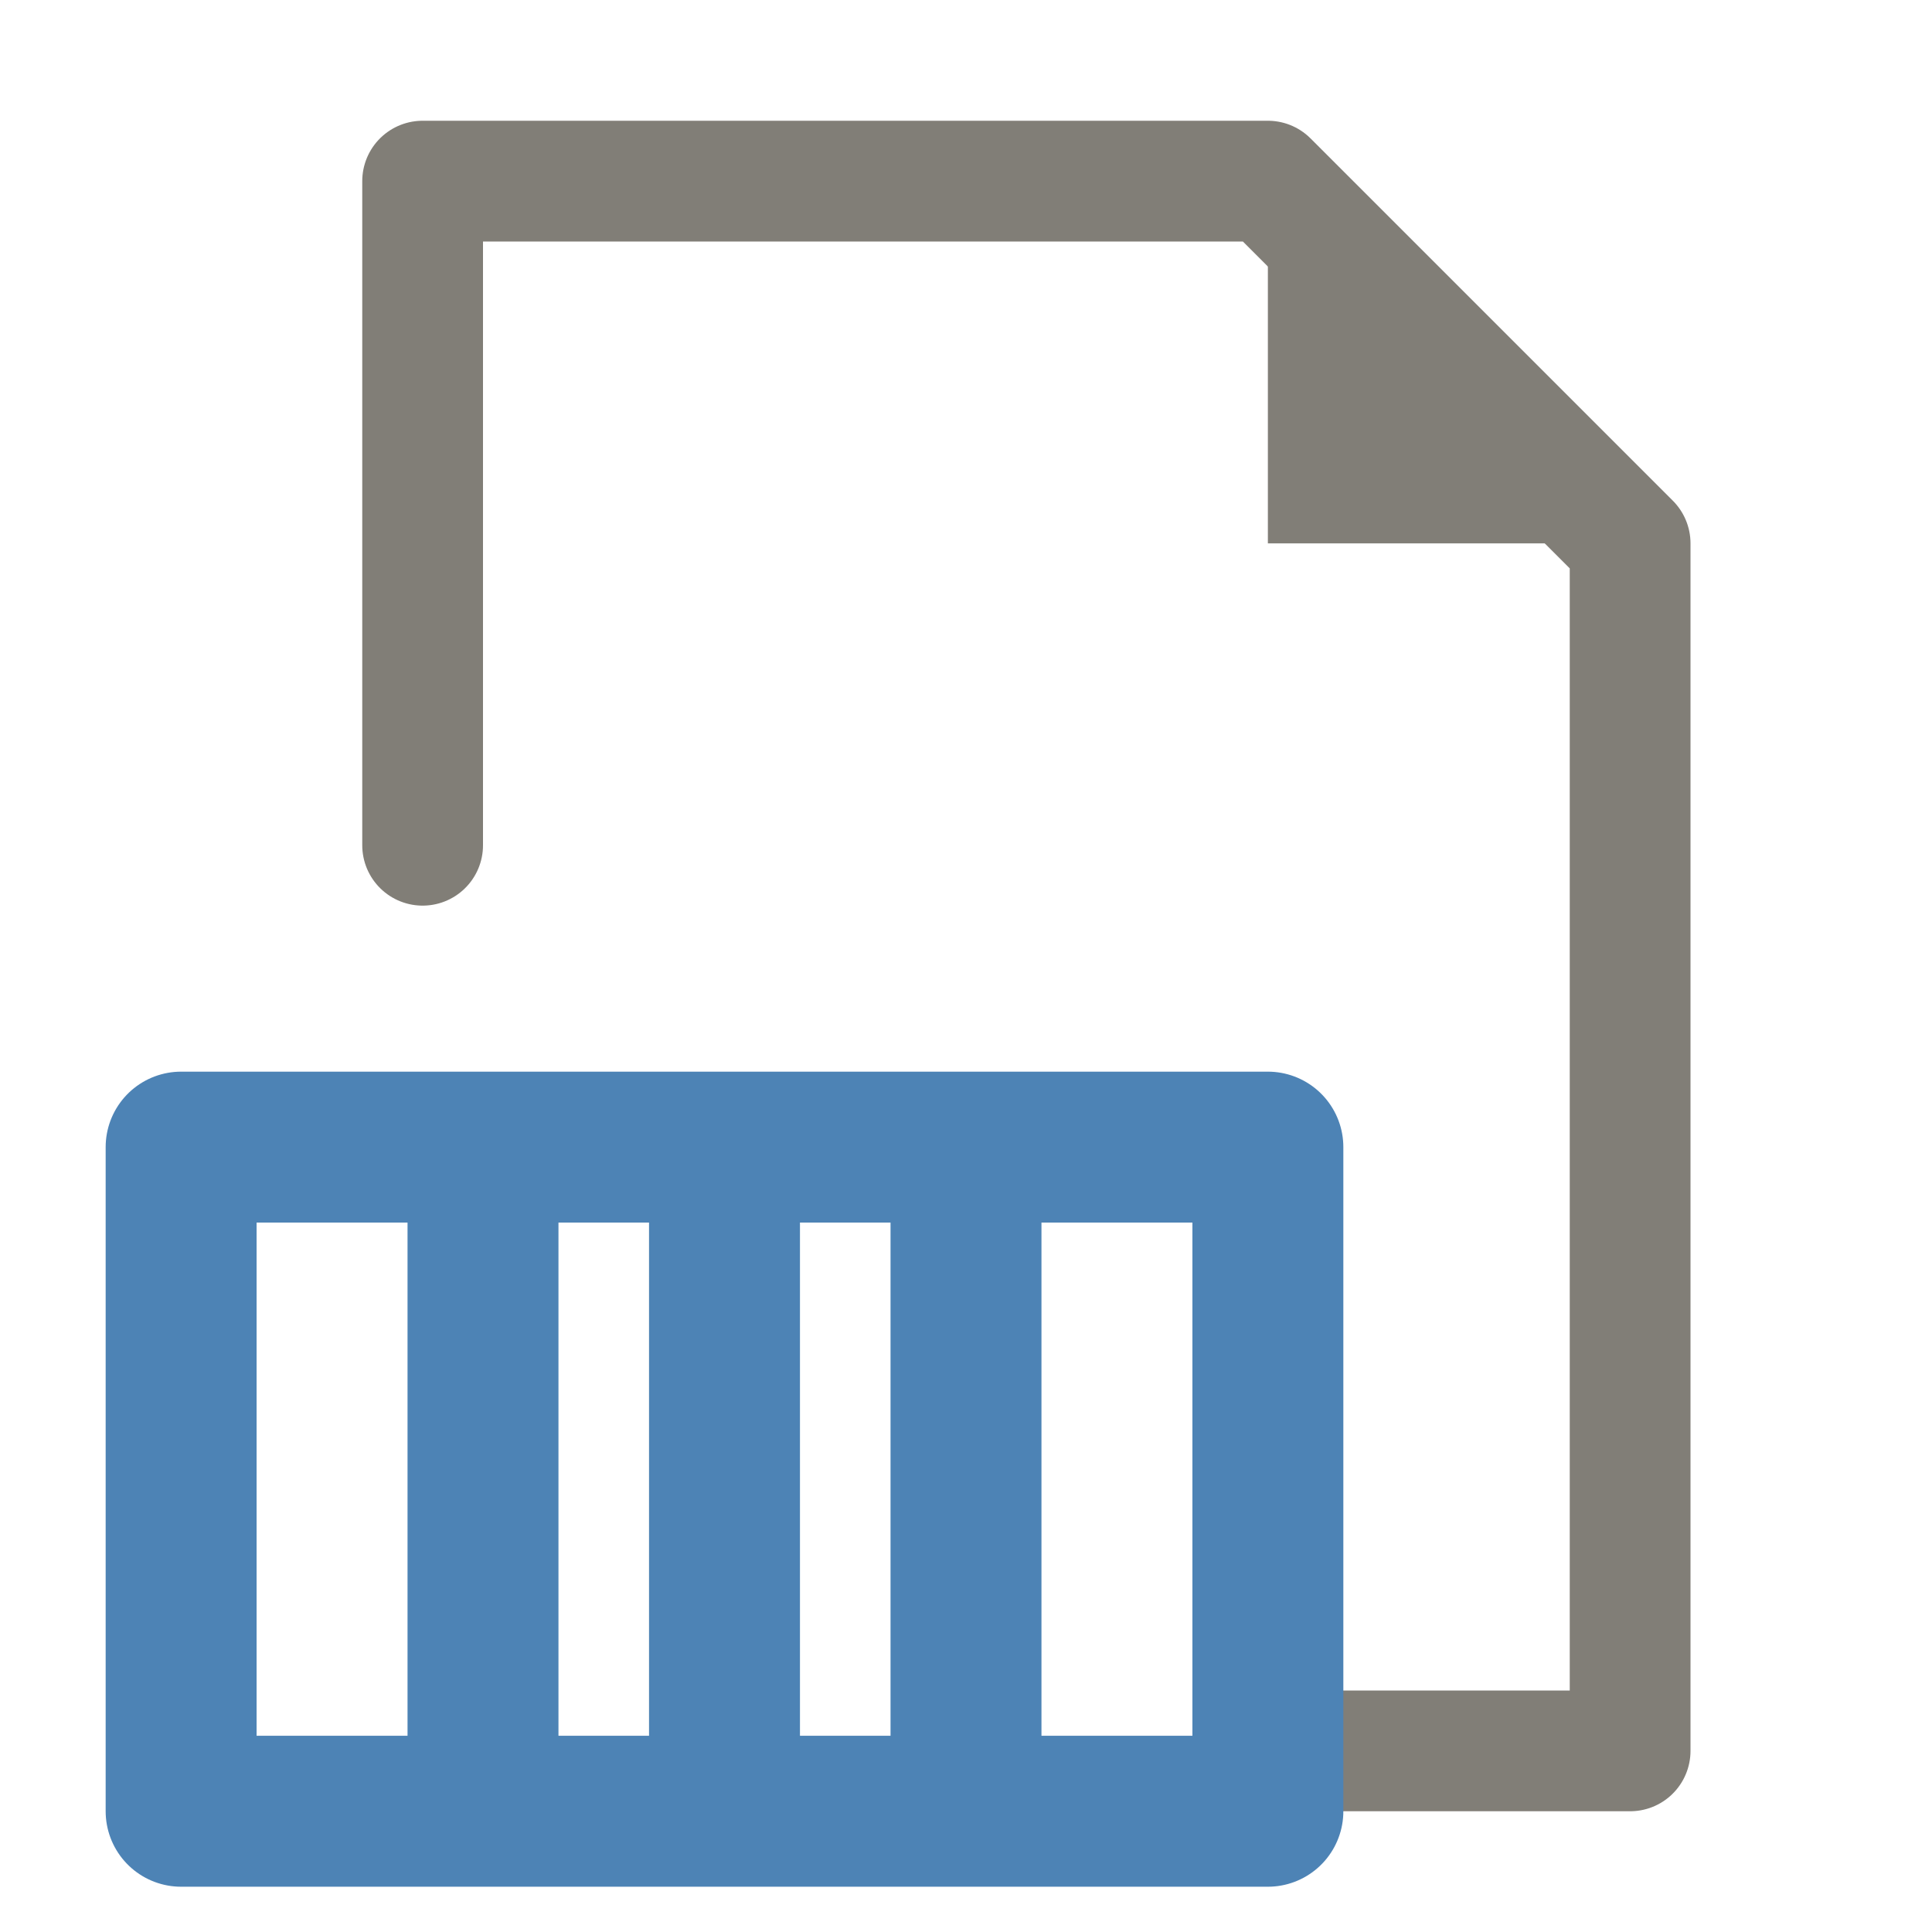
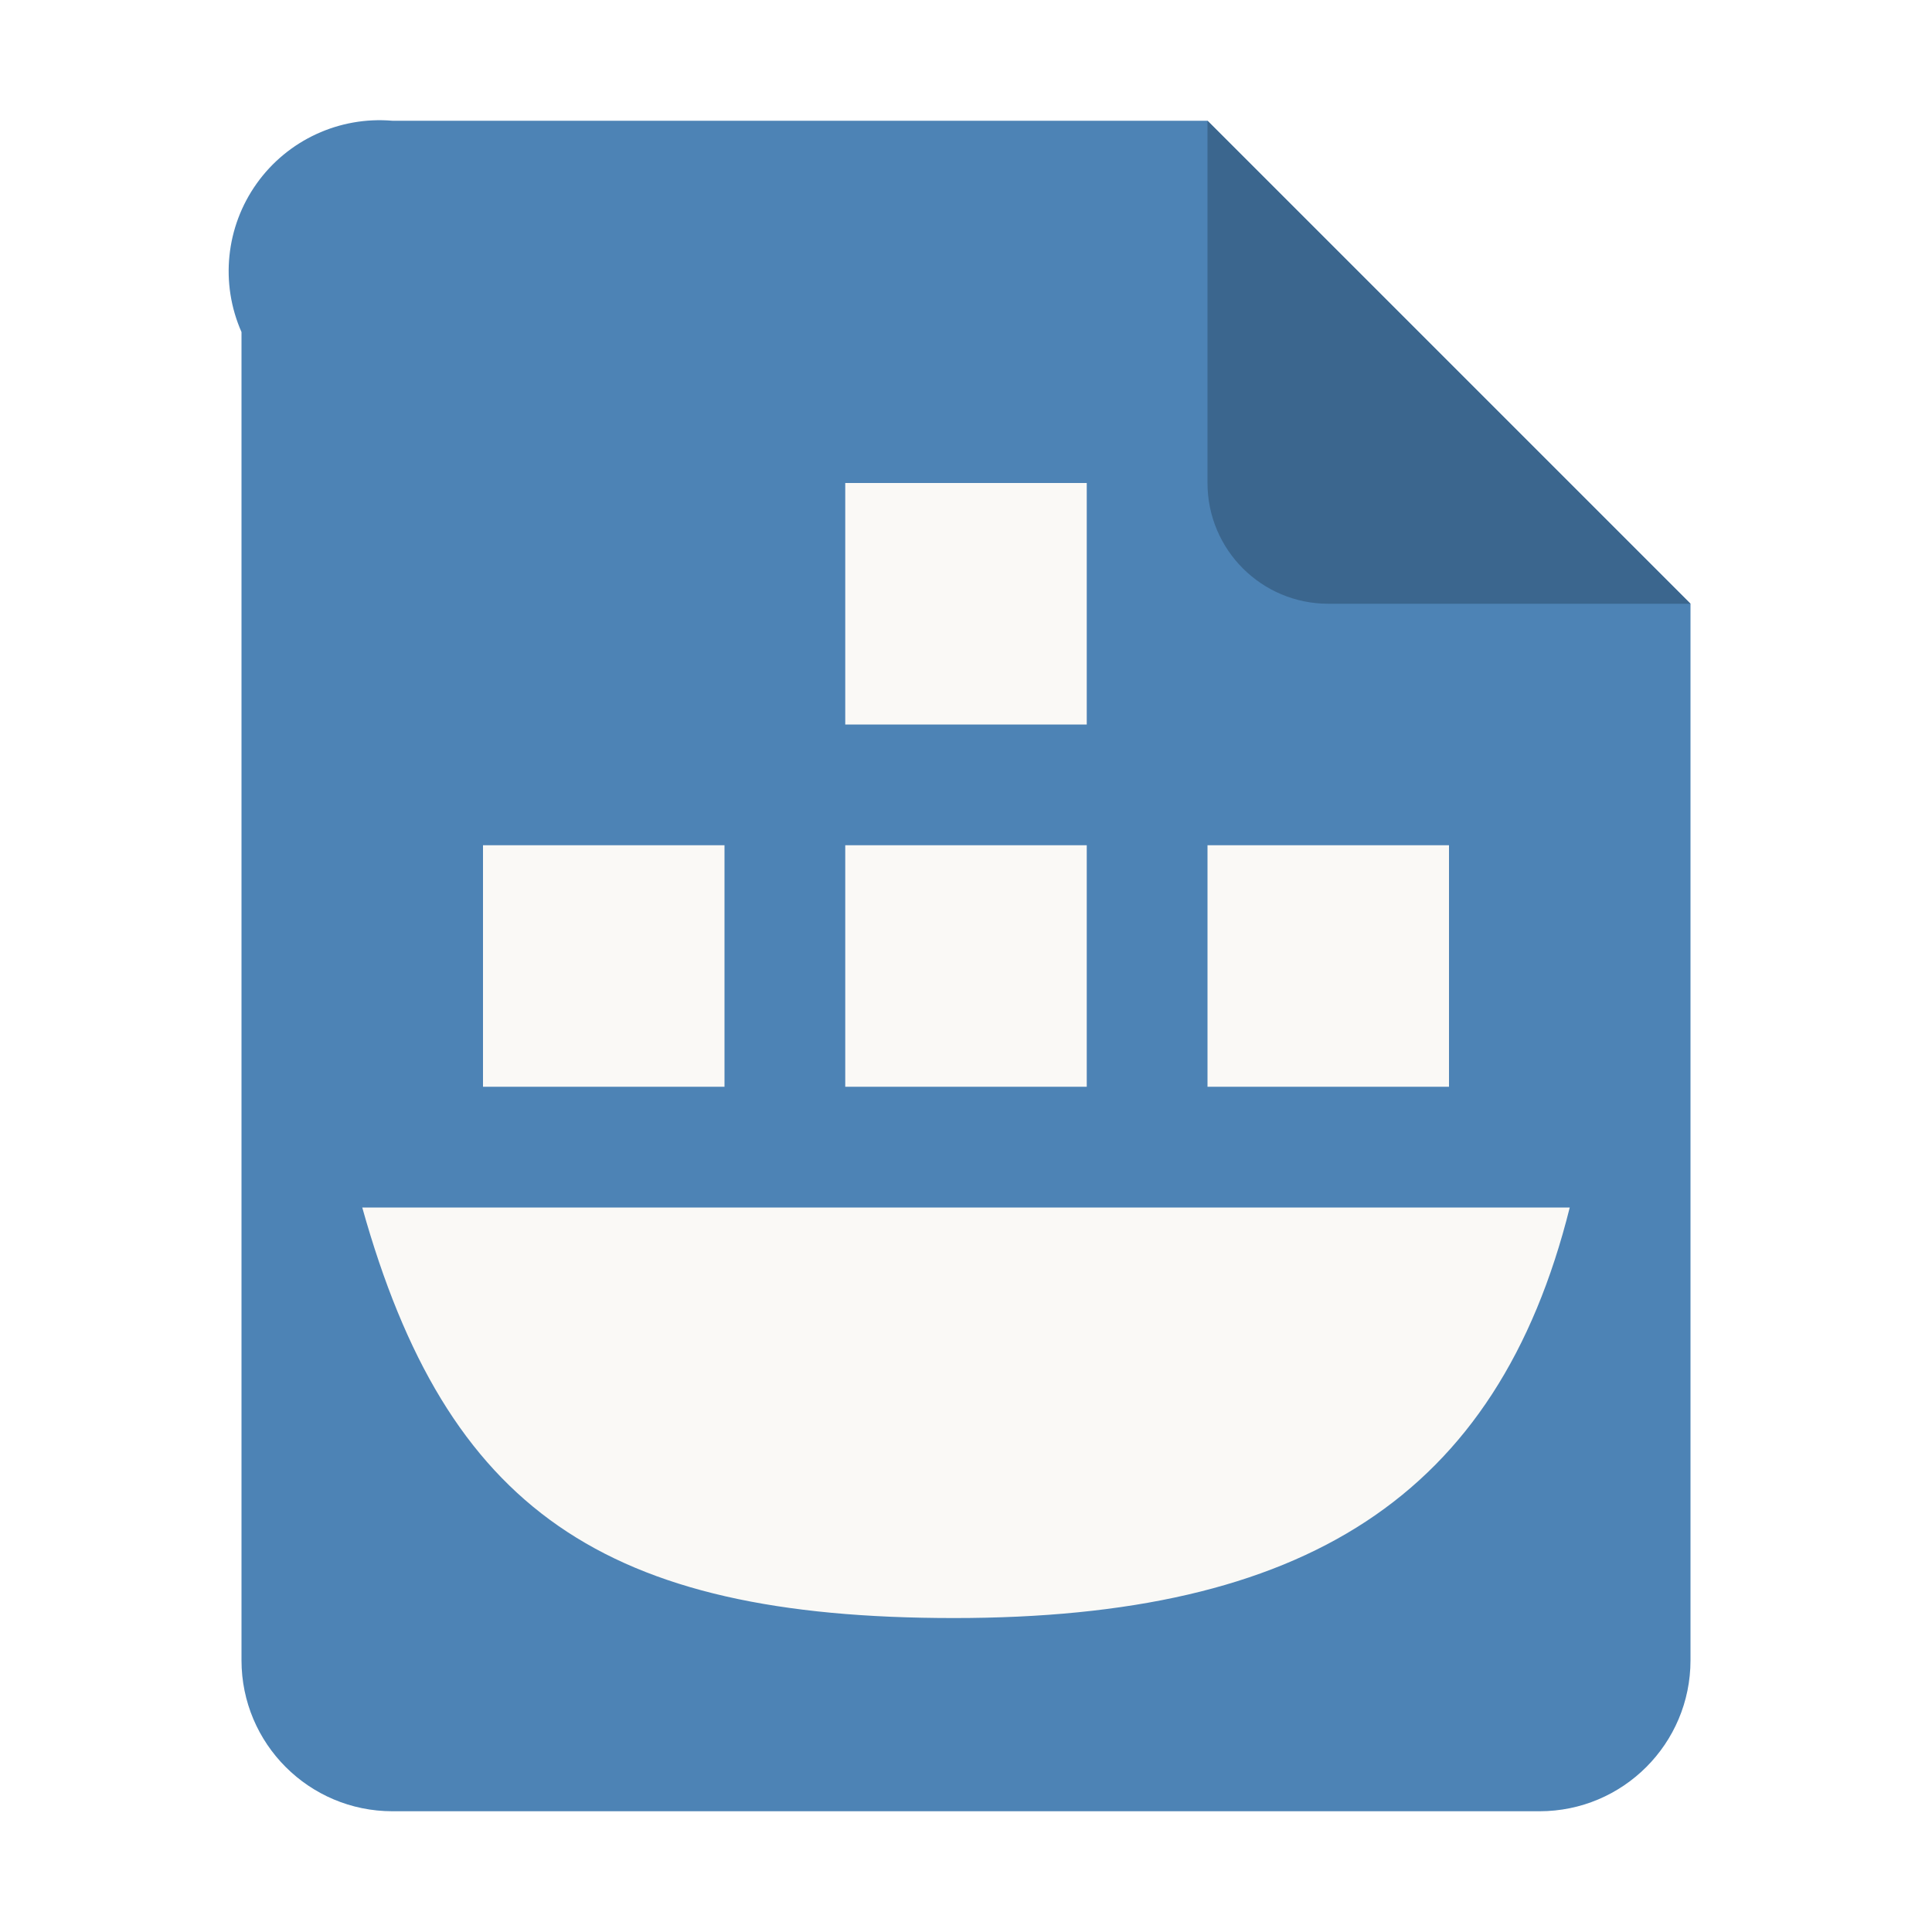
<svg xmlns="http://www.w3.org/2000/svg" viewBox="0 0 16 16" fill="none" stroke-linecap="round" stroke-linejoin="round">
-   <path d="M3.5 7V1.5h7l3 3v10H11" stroke="#817E77" stroke-width="1" />
-   <path d="M10.5 1.5v3h3z" fill="#817E77" />
-   <path d="M1.5 9.5h9V15h-9zM4 10v4.5M6 10v4.5M8 10v4.5" stroke="#4D83B5" stroke-width="1.25" />
+   <path d="M3.25 1H10l4 4v8.75A1.25 1.25 0 0 1 12.75 15h-9.5A1.25 1.25 0 0 1 2 13.75v-11A1.25 1.25 0 0 1 3.25 1Z" fill="#4D83B5" />
+   <path d="M10 1v3a1 1 0 0 0 1 1h3Z" fill="#3B668E" />
+   <path d="M4 7h2v2H4zM7 7h2v2H7zM10 7h2v2h-2zM7 4h2v2H7zM3 10h10c-.6 2.4-2.2 3.4-5.1 3.4S3.7 12.5 3 10Z" fill="#FAF9F6" />
</svg>
